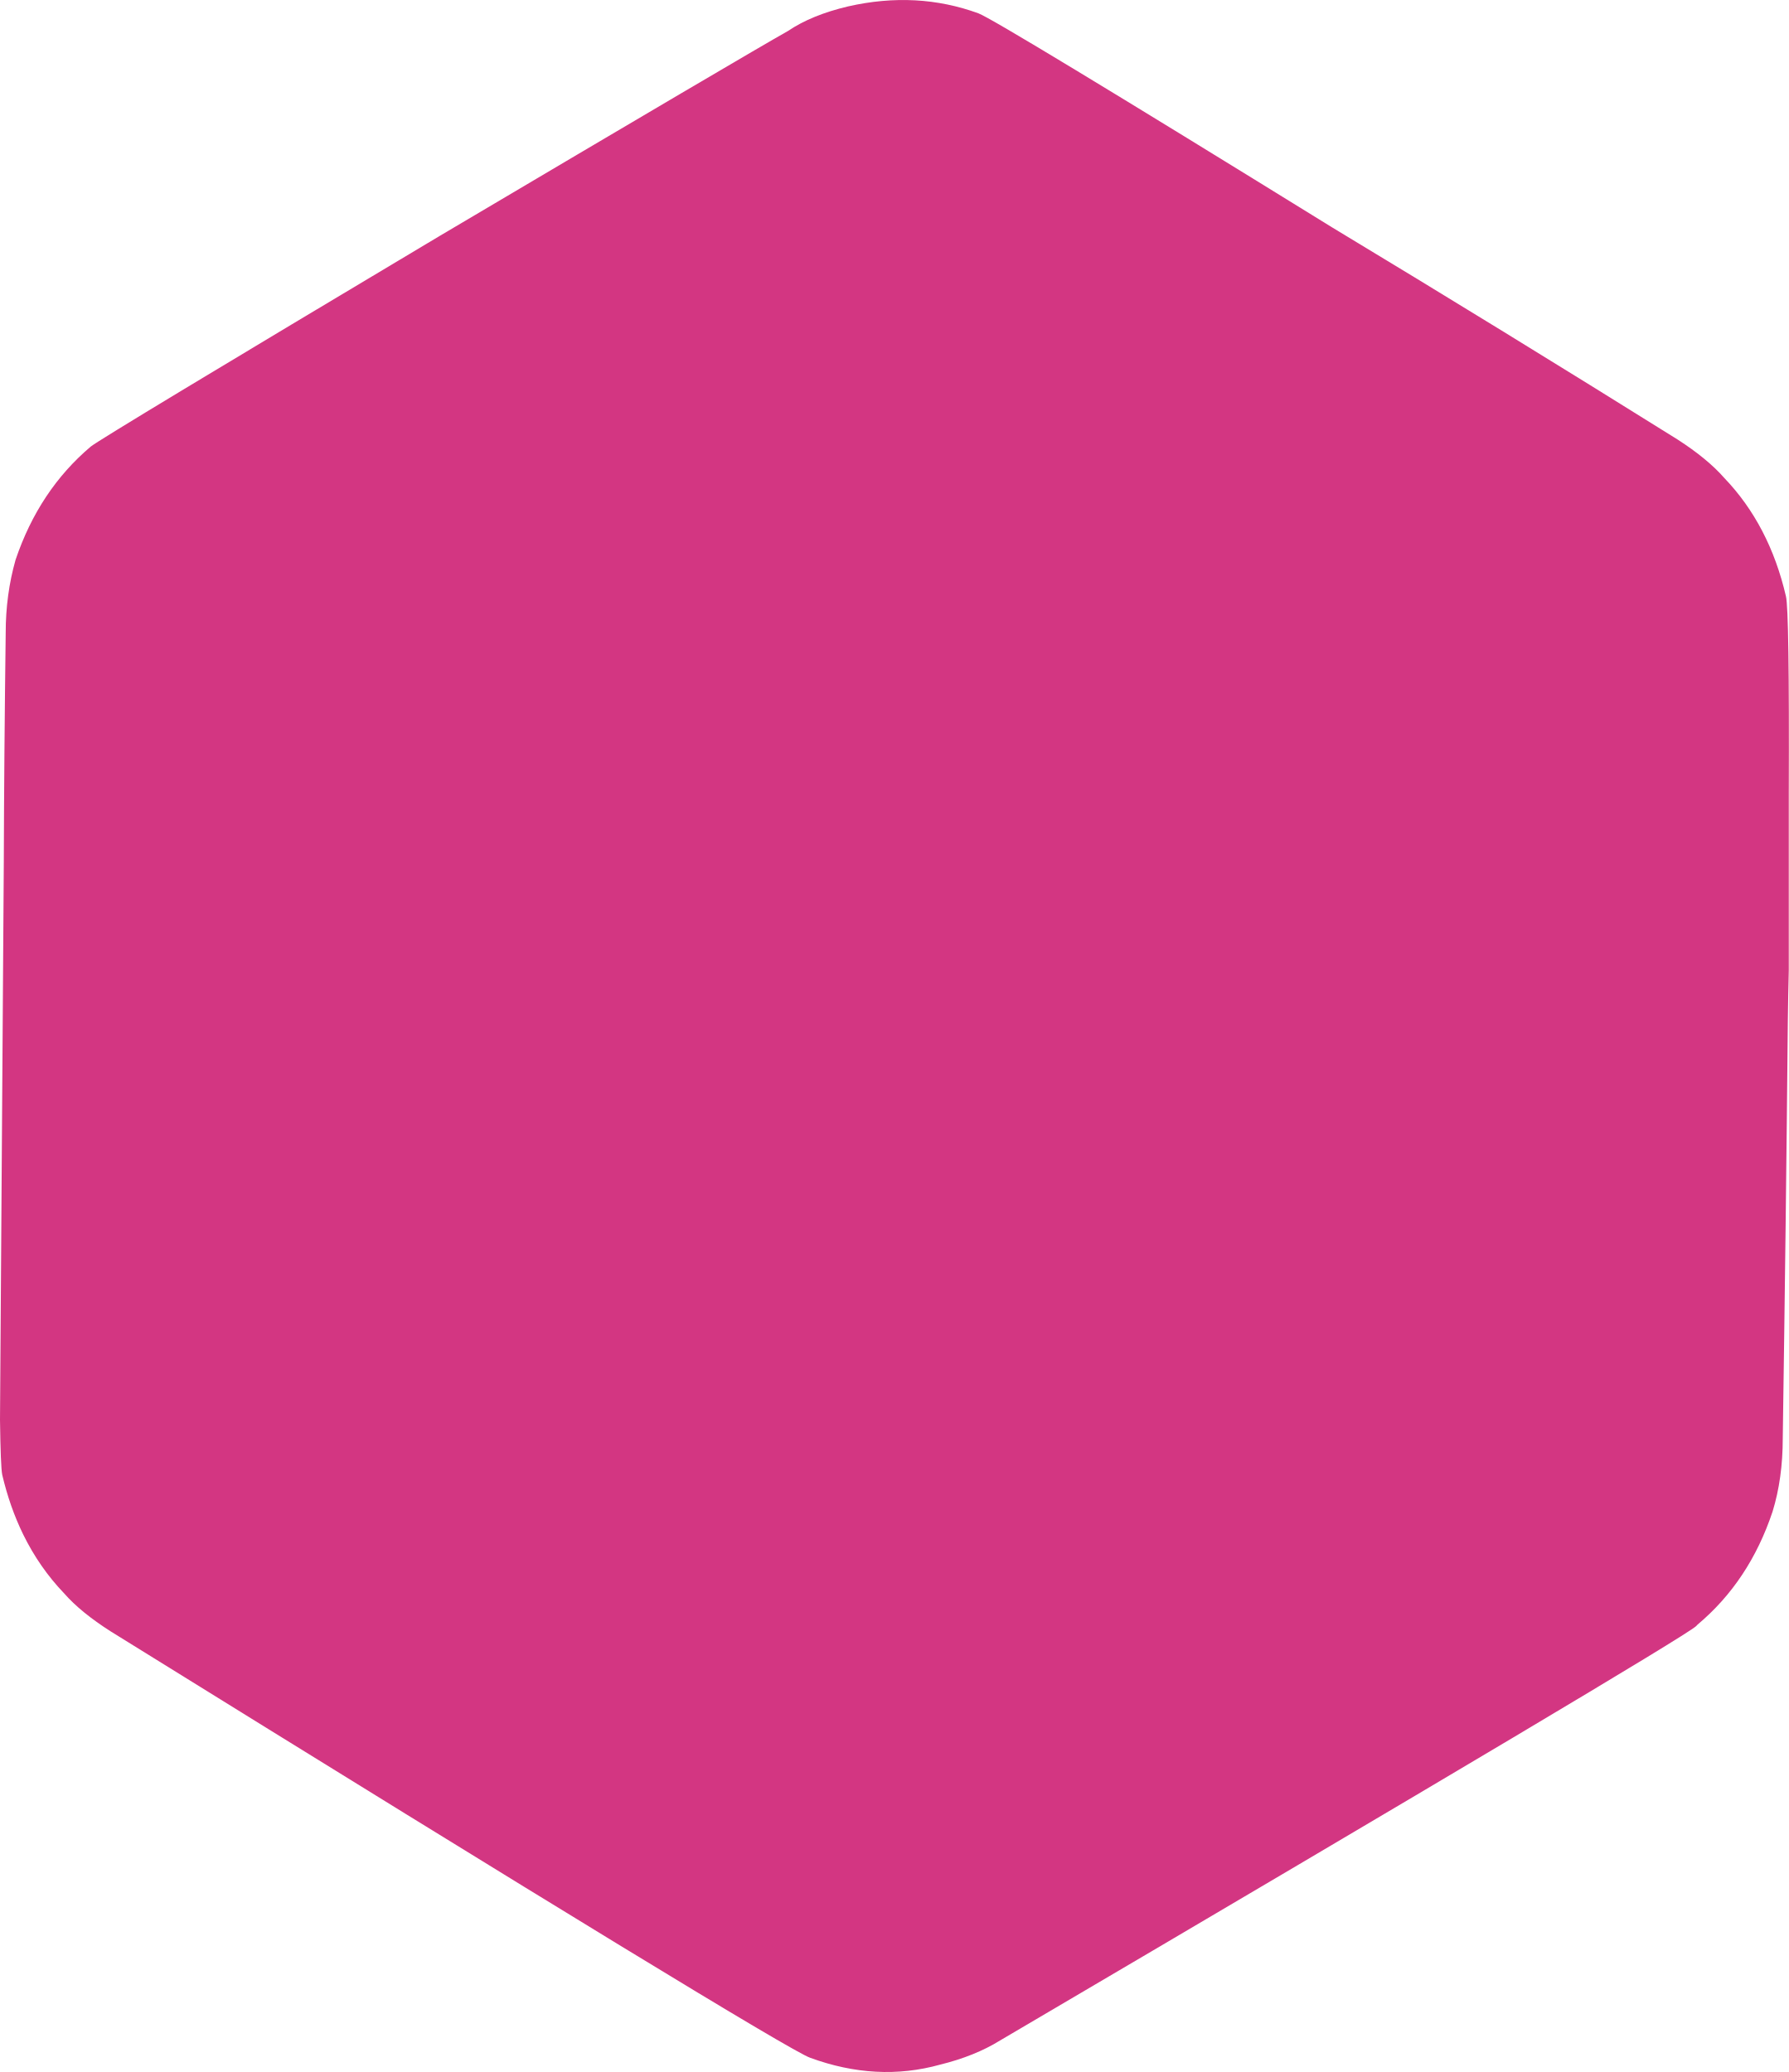
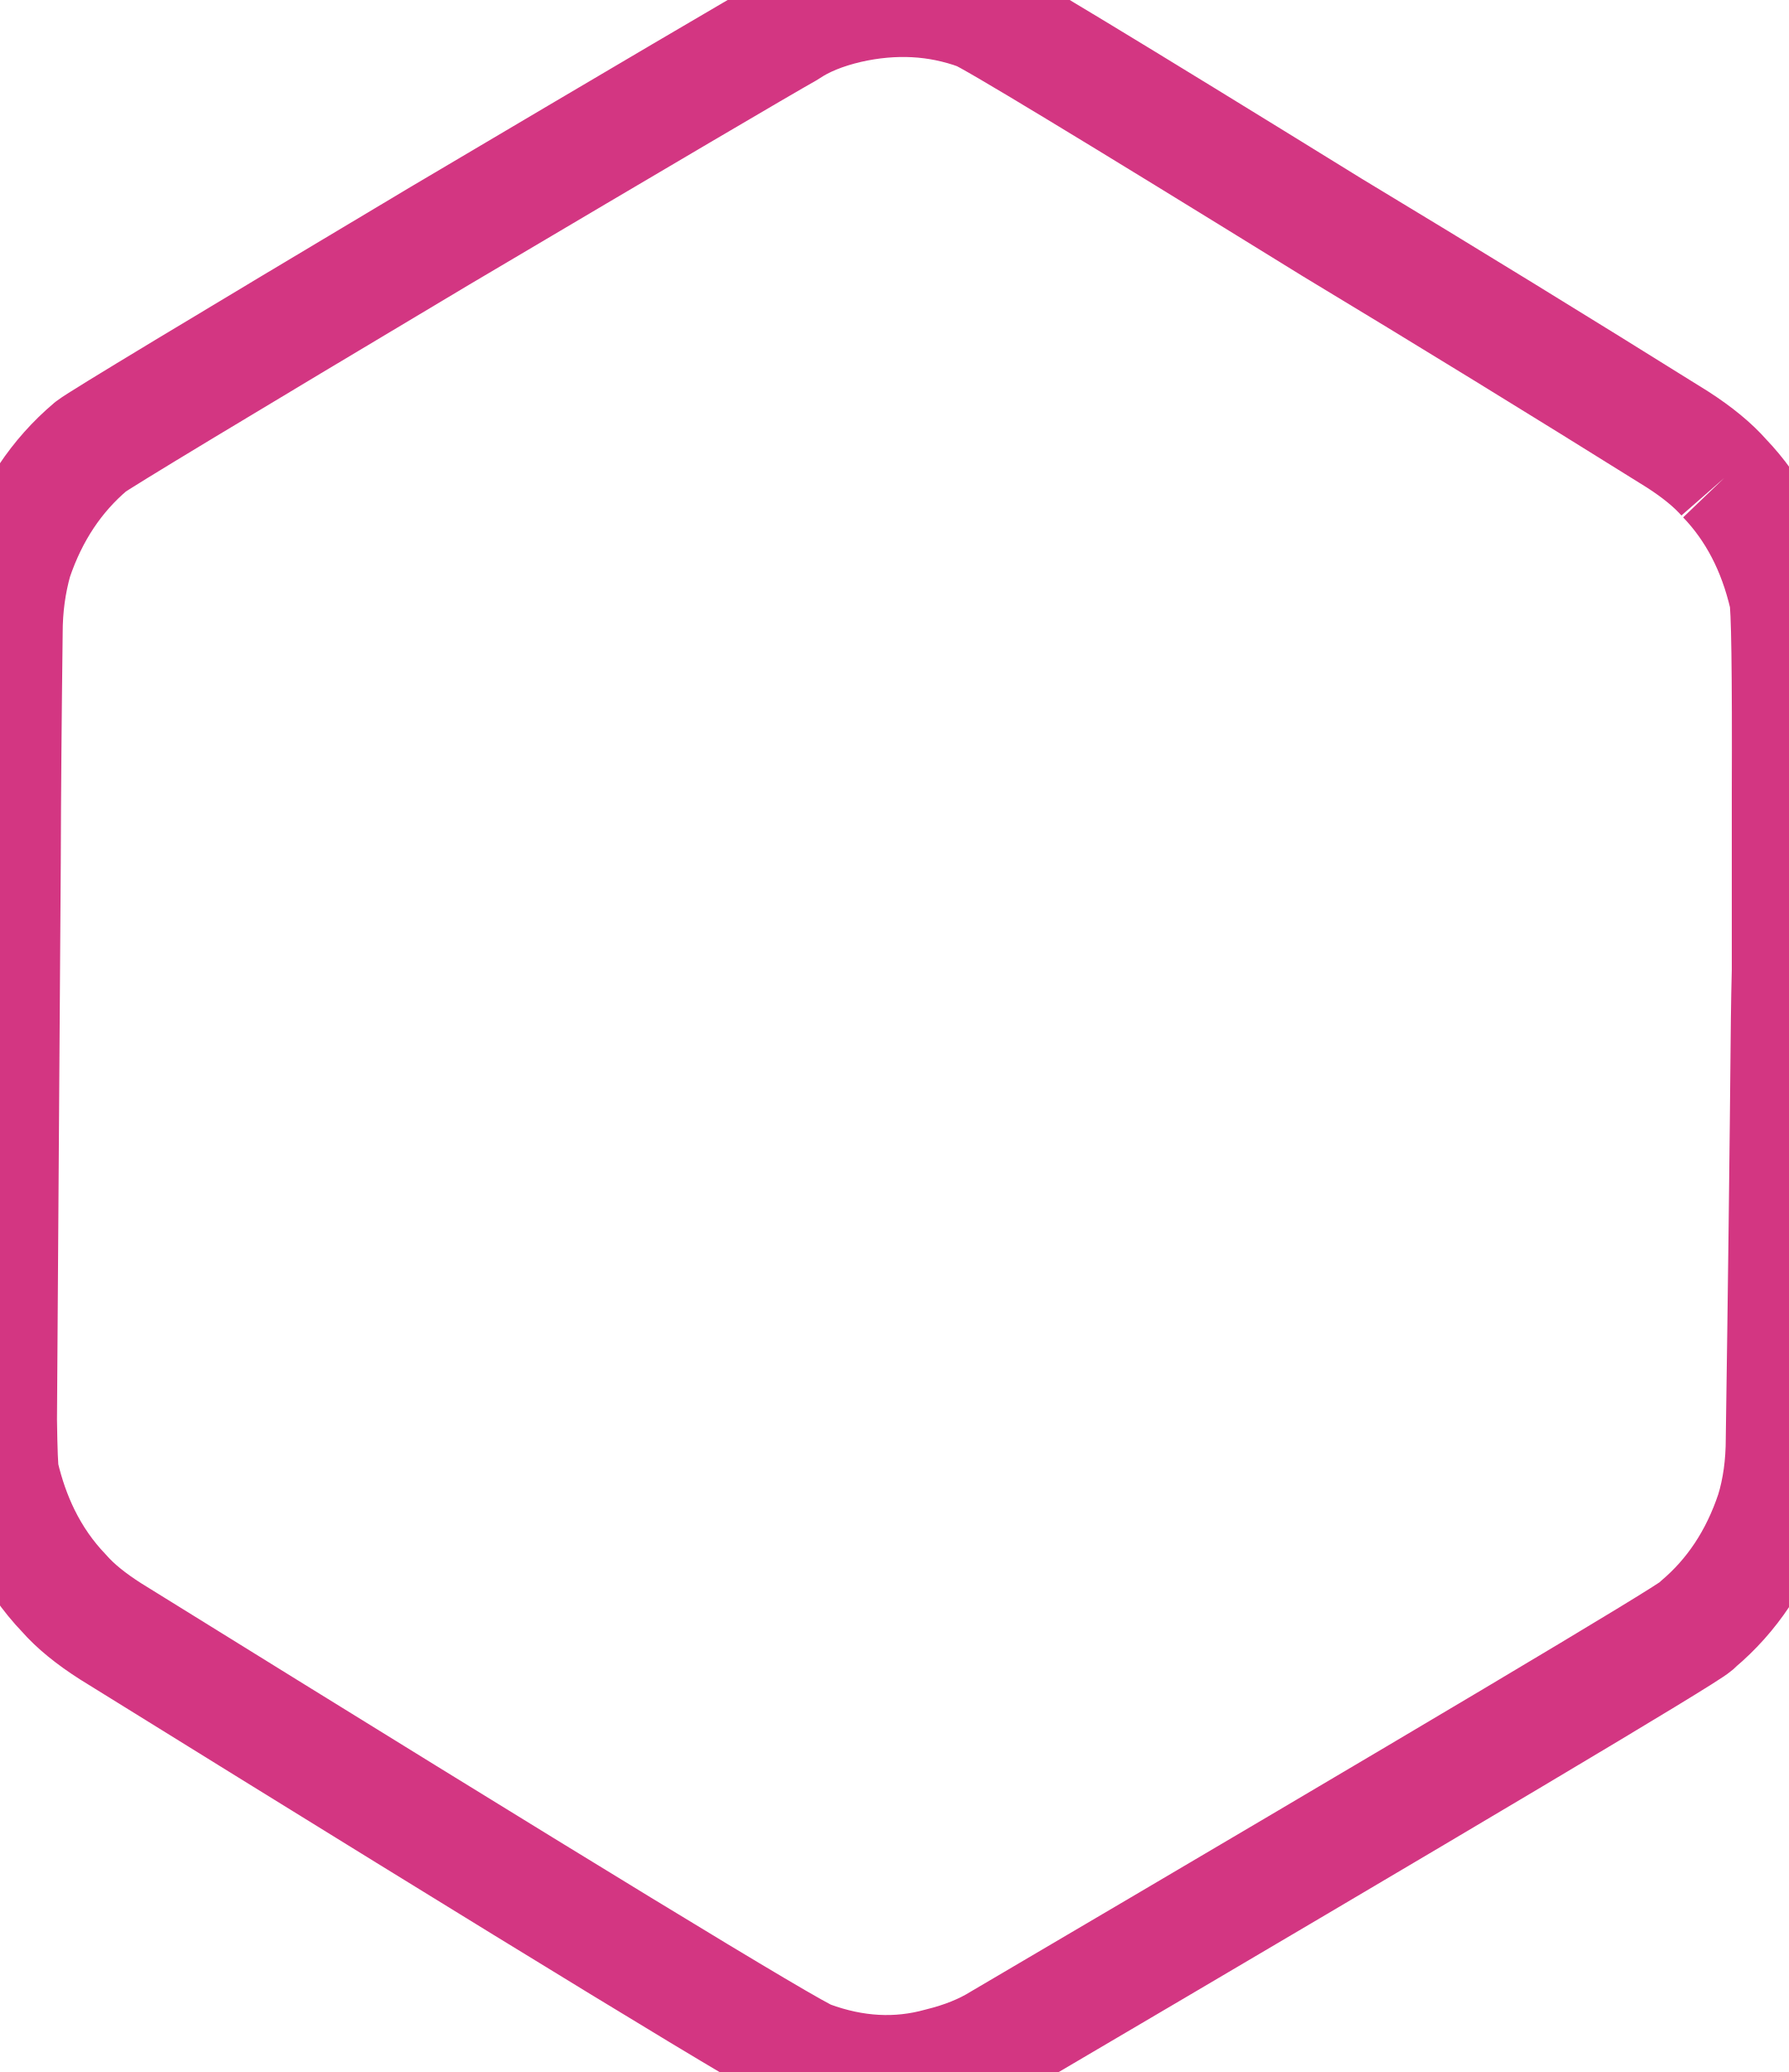
<svg xmlns="http://www.w3.org/2000/svg" xml:space="preserve" id="svg93" width="94.184" height="109.117" preserveAspectRatio="none" version="1.1">
  <g id="last_move_to">
-     <path id="path55-4" fill="url(#c)" d="M90.782 25.17q-.887-1.012-2.46-2.025-9.218-5.759-18.186-11.17Q52.485 1.069 51.515.703q-3.246-1.187-6.86-.367-1.924.454-3.162 1.292-2.108 1.186-18.354 10.803Q5.488 22.97 4.785 23.512 2.058 25.816.82 29.48.3 31.313.3 33.32.217 39.865.2 45.432L0 74.769q.033 2.478.117 2.897.4 1.702 1.104 3.142.856 1.747 2.159 3.106.87.995 2.46 2.007 35.301 21.903 36.807 22.444 3.514 1.291 6.843.366 1.84-.453 3.162-1.274 35.67-20.977 36.641-21.815l.084-.087q2.727-2.287 3.948-5.952.536-1.745.536-3.857.167-11.274.267-21.99.017-1.36.05-2.652v-9.32q.034-9.65-.15-10.384-.87-3.752-3.246-6.23" style="fill:#d33682;stroke-width:.342" />
+     <path id="path55-4" d="M90.782 25.17q-.887-1.012-2.46-2.025-9.218-5.759-18.186-11.17Q52.485 1.069 51.515.703q-3.246-1.187-6.86-.367-1.924.454-3.162 1.292-2.108 1.186-18.354 10.803Q5.488 22.97 4.785 23.512 2.058 25.816.82 29.48.3 31.313.3 33.32.217 39.865.2 45.432L0 74.769q.033 2.478.117 2.897.4 1.702 1.104 3.142.856 1.747 2.159 3.106.87.995 2.46 2.007 35.301 21.903 36.807 22.444 3.514 1.291 6.843.366 1.84-.453 3.162-1.274 35.67-20.977 36.641-21.815l.084-.087q2.727-2.287 3.948-5.952.536-1.745.536-3.857.167-11.274.267-21.99.017-1.36.05-2.652v-9.32q.034-9.65-.15-10.384-.87-3.752-3.246-6.23" style="fill:none;stroke:#d33682;stroke-width:6;stroke-linejoin:round;stroke-opacity:1" />
  </g>
</svg>
